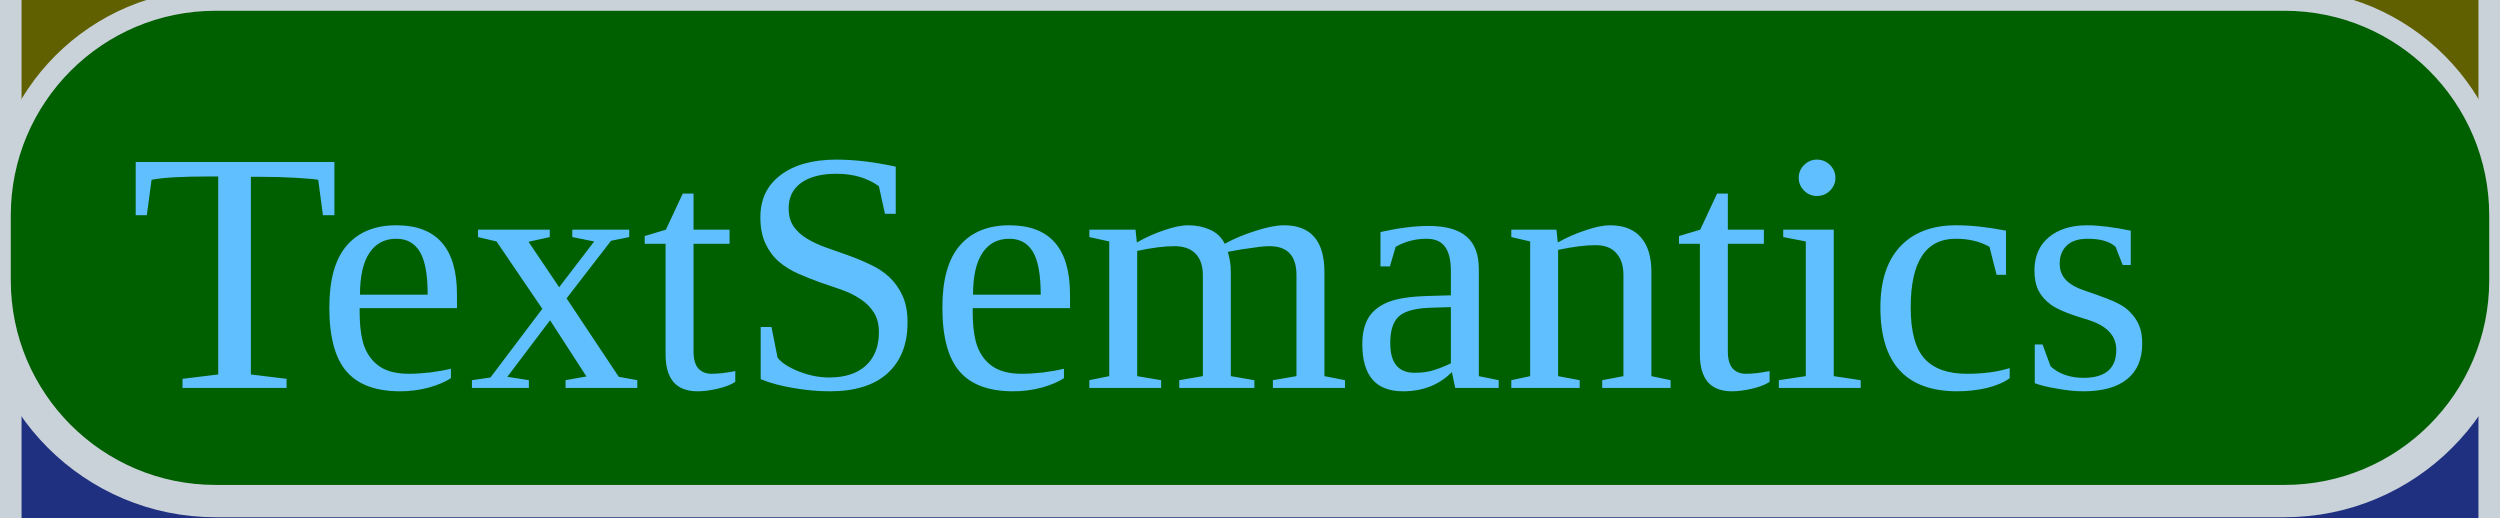
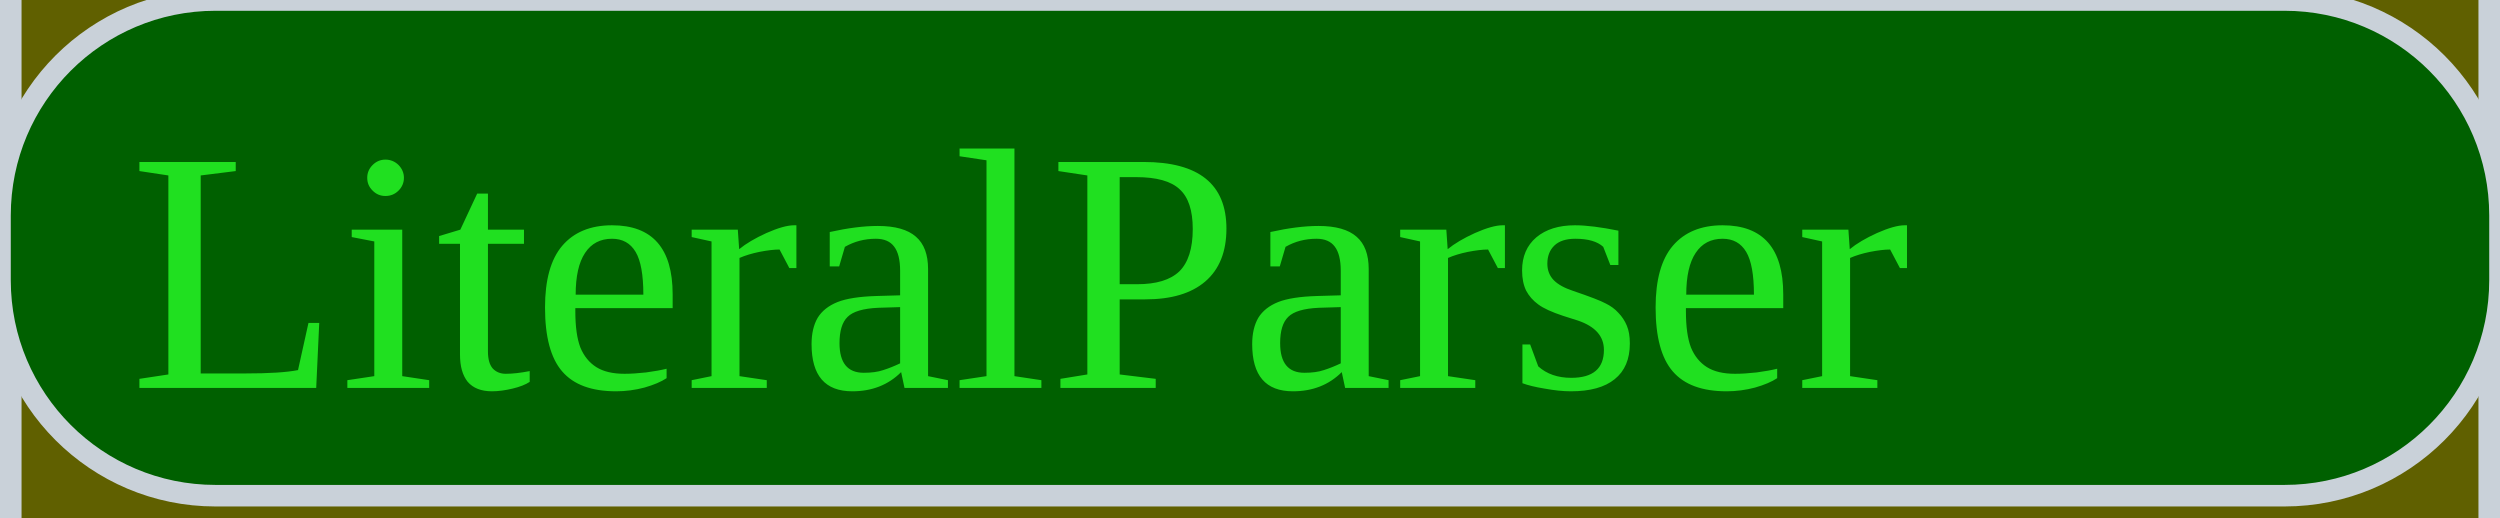
<svg xmlns="http://www.w3.org/2000/svg" version="1.1" viewBox="152 312 116 24" width="116px" height="24px">
  <rect fill="rgb(13,17,23)" fill-opacity="1" width="116" height="24" x="152" y="312" />
-   <rect fill="rgb(32,48,128)" fill-opacity="1.0" stroke="rgb(201,209,217)" stroke-opacity="1.0" stroke-width="2" width="116" height="166" x="152" y="241" rx="10" />
-   <rect fill="rgb(96,96,0)" fill-opacity="1.0" stroke="rgb(201,209,217)" stroke-opacity="1.0" stroke-width="2" width="116" height="46" x="152" y="289" rx="10" />
+   <rect fill="rgb(32,48,128)" fill-opacity="1.0" stroke="rgb(201,209,217)" stroke-opacity="1.0" stroke-width="2" width="116" height="166" x="152" y="193" rx="10" />
+   <rect fill="rgb(96,96,0)" fill-opacity="1.0" stroke="rgb(201,209,217)" stroke-opacity="1.0" stroke-width="2" width="116" height="70" x="152" y="289" rx="10" />
  <rect fill="rgb(0,96,0)" fill-opacity="1.0" stroke="rgb(201,209,217)" stroke-opacity="1.0" stroke-width="1" width="116" height="23" x="152" y="312" rx="10" />
-   <text fill="rgb(96,192,255)" fill-opacity="1.0" font-size="16" x="158" y="330" textLength="104" lengthAdjust="spacingAndGlyphs">TextSemantics</text>
+   <text fill="rgb(32,224,32)" fill-opacity="1.0" font-size="16" x="158" y="330" textLength="104" lengthAdjust="spacingAndGlyphs">LiteralParser</text>
</svg>
